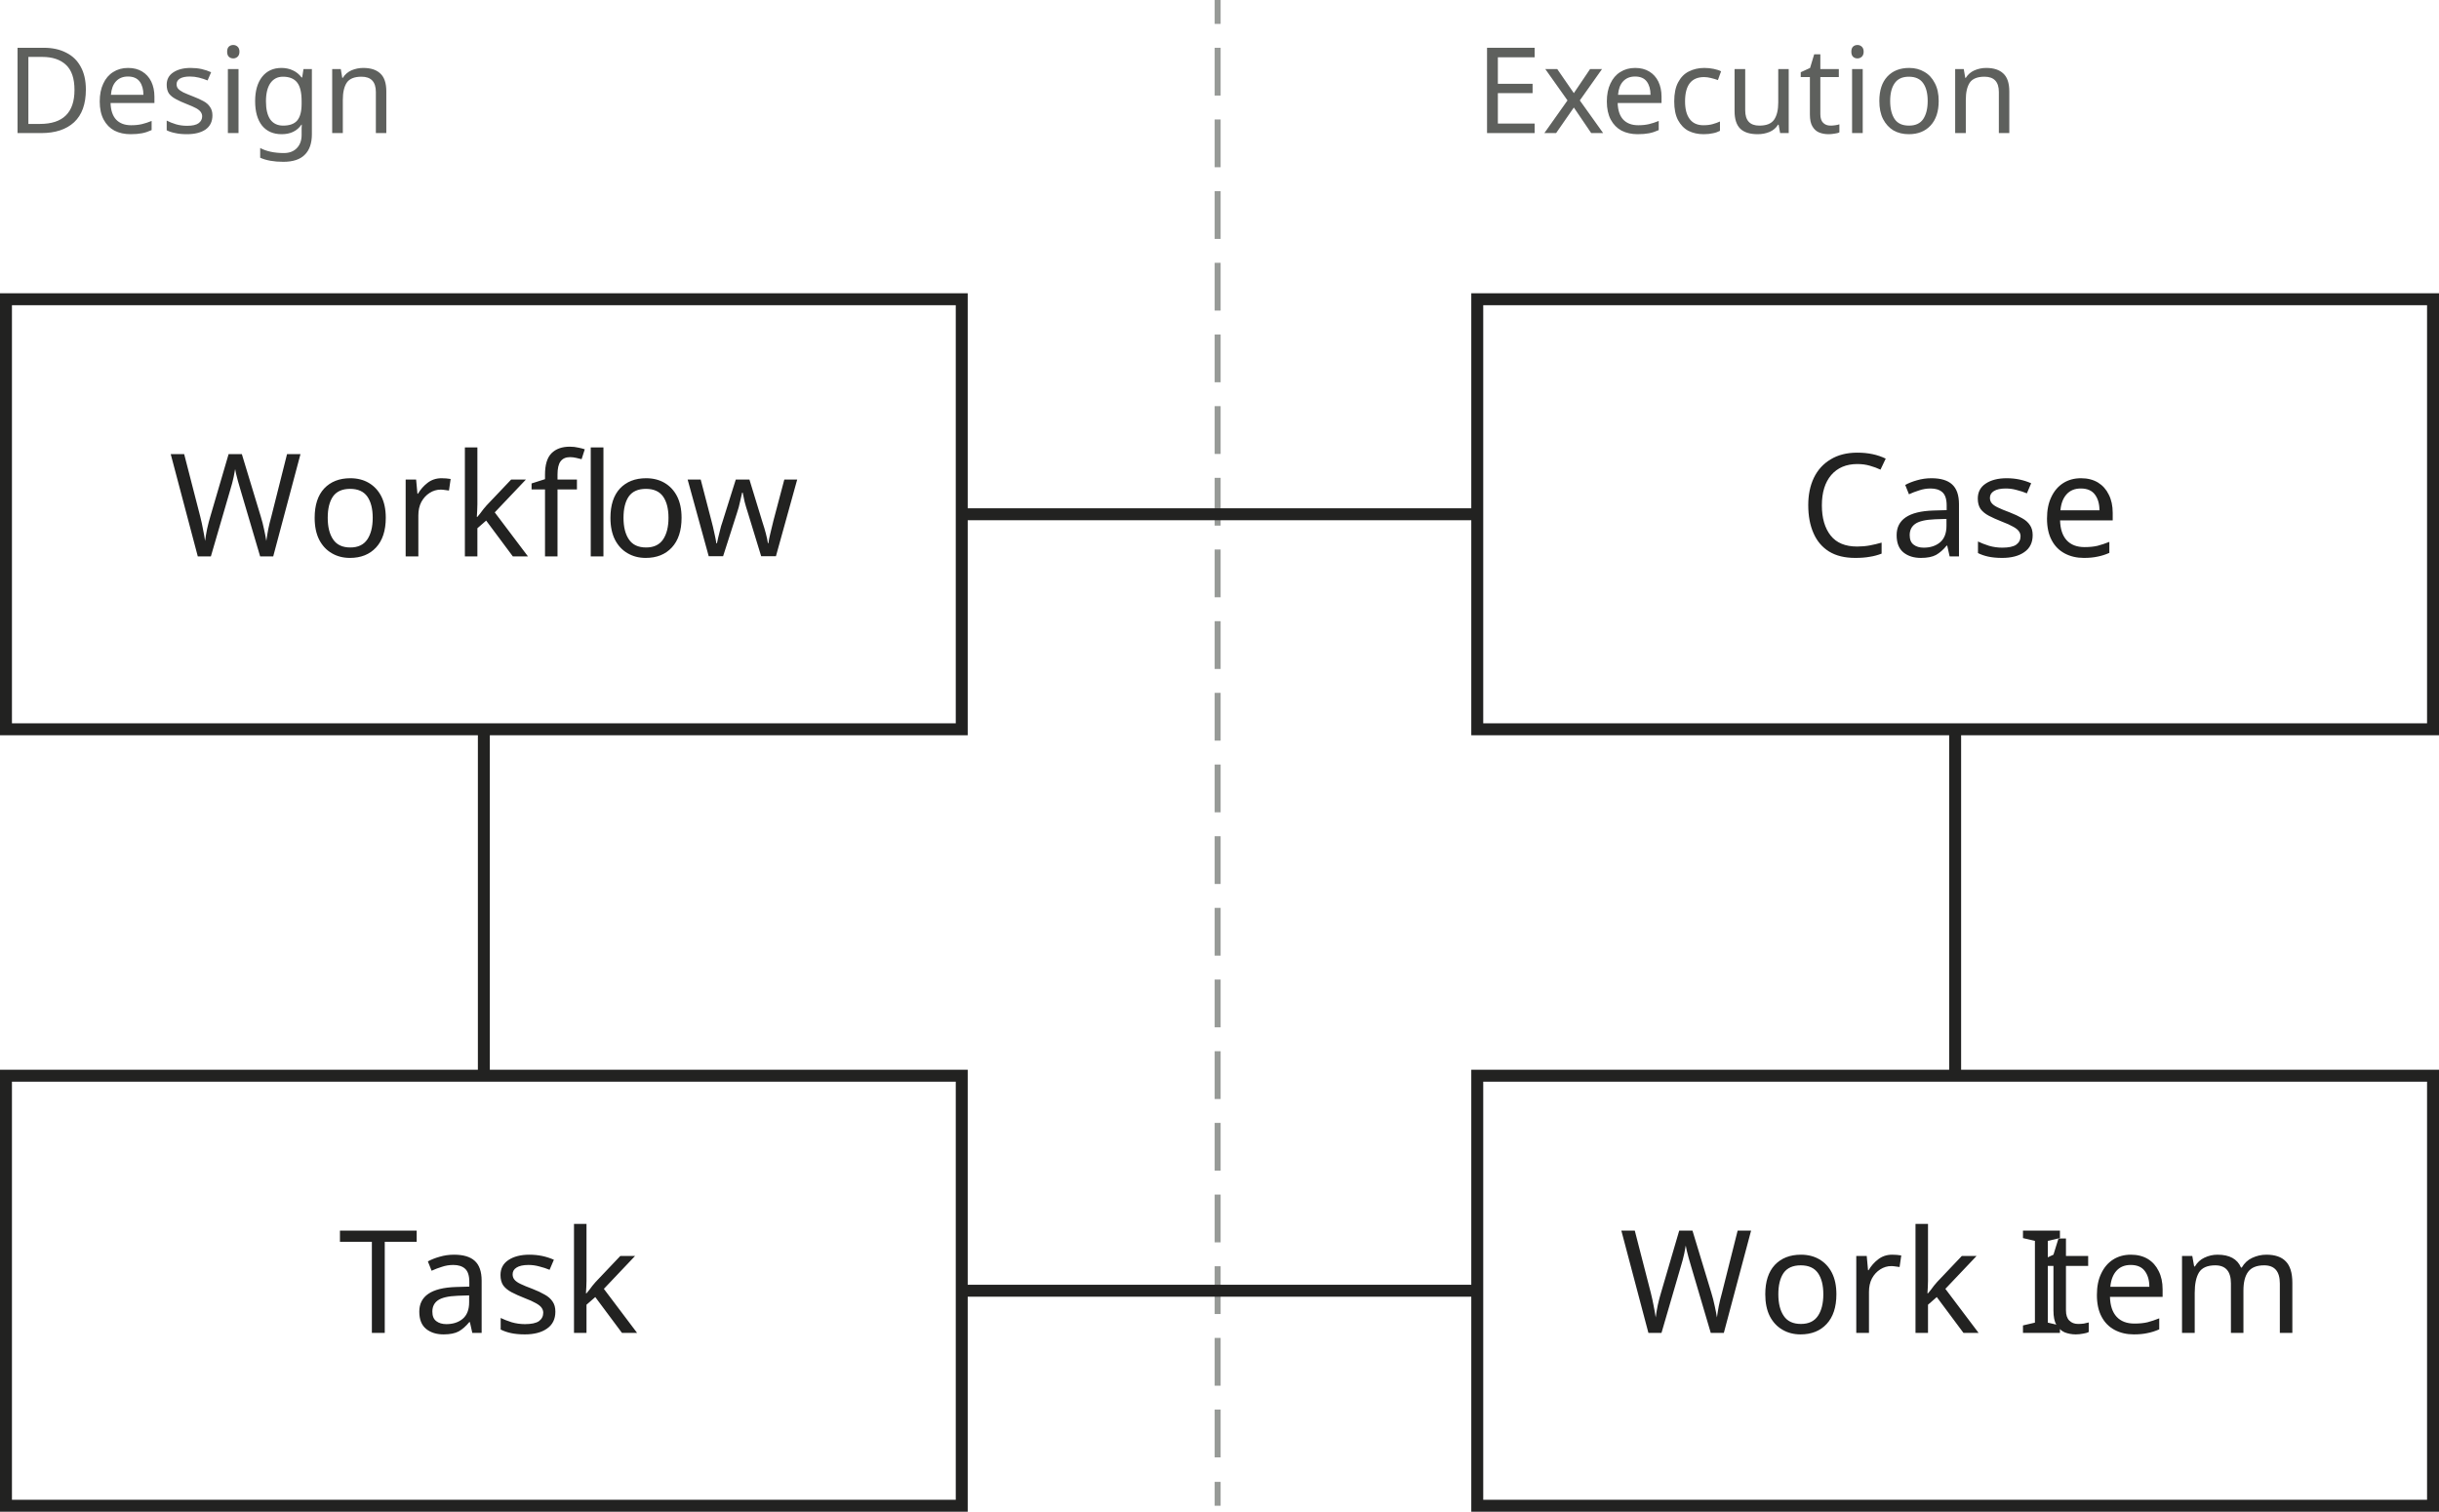
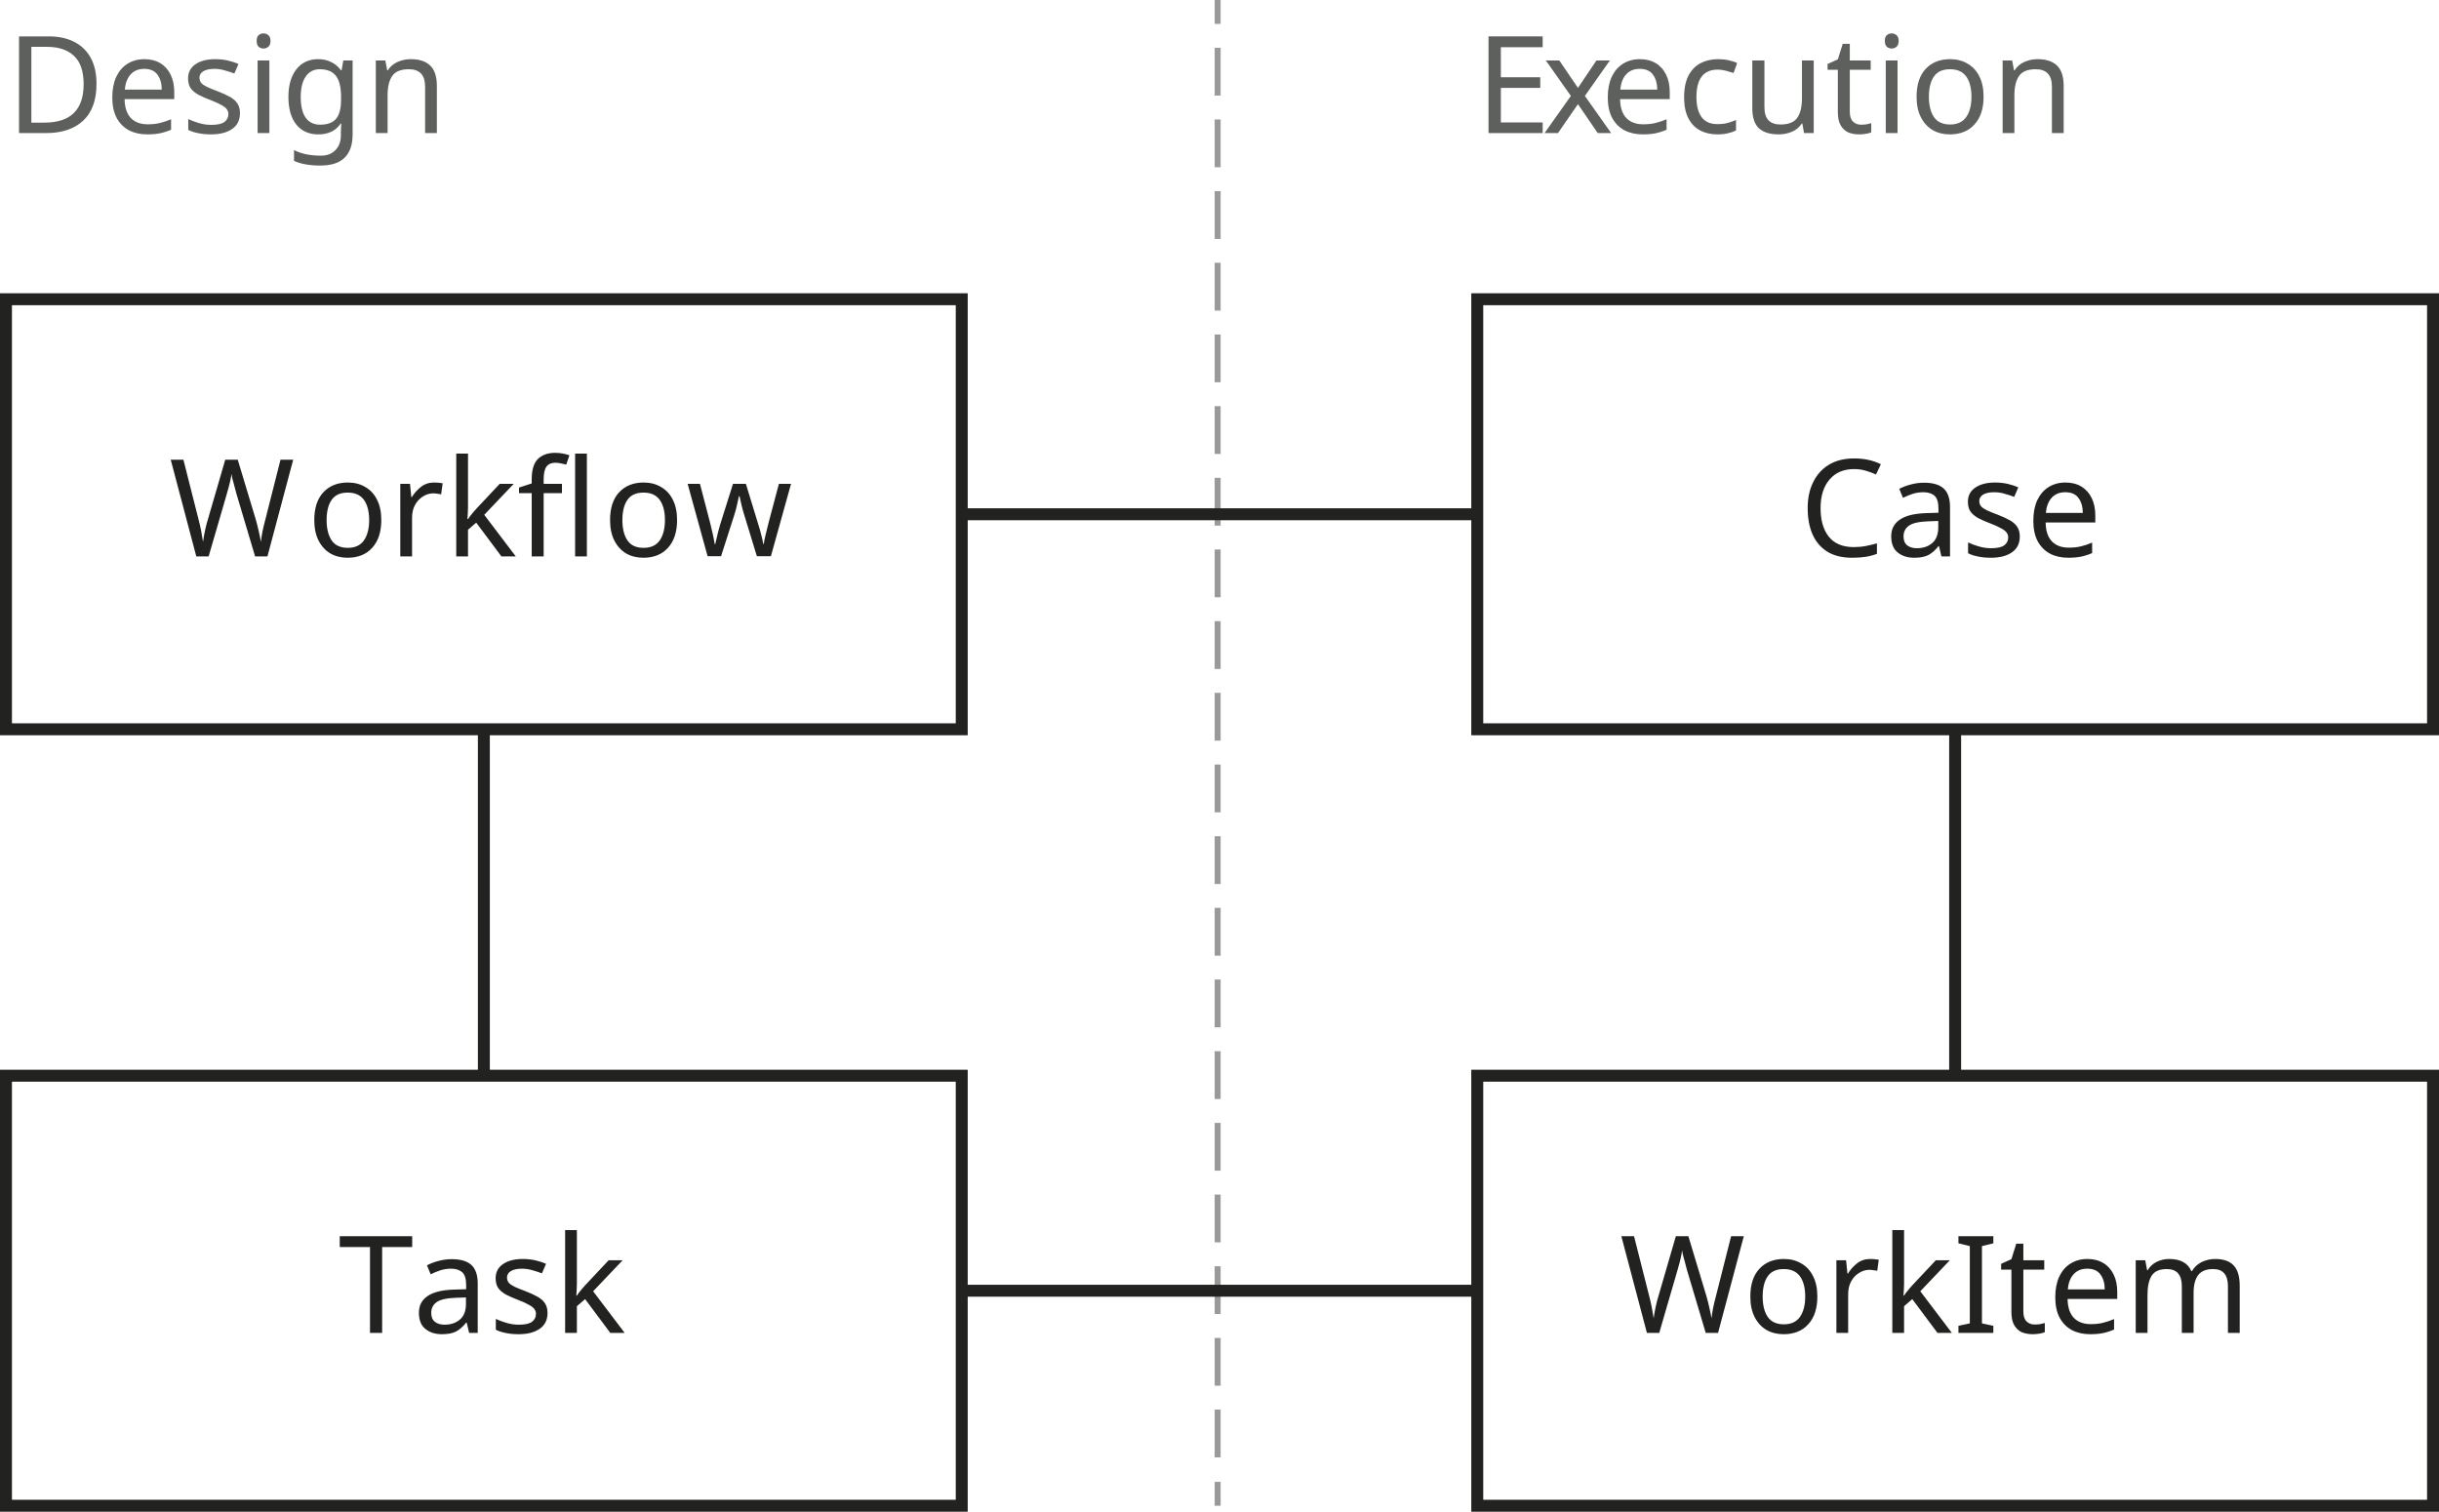
- <svg xmlns="http://www.w3.org/2000/svg" id="Ebene_1" data-name="Ebene 1" viewBox="0 0 204.15 126.55">
-   <defs>
-     <style>.cls-1,.cls-4{fill:#222221;}.cls-2,.cls-3,.cls-7{fill:none;stroke-miterlimit:10;}.cls-2,.cls-3{stroke:#979a97;stroke-width:0.5px;}.cls-3{stroke-dasharray:4 2;}.cls-4{font-size:12px;font-family:Oxygen-Regular, Oxygen;}.cls-5{letter-spacing:-0.02em;}.cls-6{letter-spacing:0em;}.cls-7{stroke:#222221;}.cls-8{letter-spacing:-0.02em;}.cls-9{letter-spacing:-0.01em;}.cls-10{font-size:10px;fill:#5e605d;font-family:Oxygen-Light, Oxygen;}.cls-11{letter-spacing:-0.01em;}</style>
+ <svg xmlns="http://www.w3.org/2000/svg" id="Ebene_1" data-name="Ebene 1" viewBox="0 0 204.15 126.55" version="1.1">
+   <defs id="defs381">
+     <style id="style379">.cls-1,.cls-4{fill:#222221;}.cls-2,.cls-3,.cls-7{fill:none;stroke-miterlimit:10;}.cls-2,.cls-3{stroke:#979a97;stroke-width:0.5px;}.cls-3{stroke-dasharray:4 2;}.cls-4{font-size:12px;font-family:Oxygen-Regular, Oxygen;}.cls-5{letter-spacing:-0.02em;}.cls-6{letter-spacing:0em;}.cls-7{stroke:#222221;}.cls-8{letter-spacing:-0.02em;}.cls-9{letter-spacing:-0.01em;}.cls-10{font-size:10px;fill:#5e605d;font-family:sans-serif;}.cls-11{letter-spacing:-0.01em;}</style>
  </defs>
-   <line class="cls-1" x1="101.92" x2="101.92" y2="126.05" />
-   <line class="cls-2" x1="101.92" x2="101.92" y2="2" />
-   <line class="cls-3" x1="101.92" y1="4" x2="101.92" y2="123.05" />
-   <line class="cls-2" x1="101.92" y1="124.05" x2="101.92" y2="126.05" />
-   <text class="cls-4" transform="translate(14.15 46.58)">
-     <tspan class="cls-5">W</tspan>
-     <tspan x="11.53" y="0">orkfl</tspan>
-     <tspan class="cls-6" x="36.29" y="0">o</tspan>
-     <tspan x="43.28" y="0">w</tspan>
+   <line class="cls-1" x1="101.92" x2="101.92" y2="126.05" id="line385" style="" />
+   <line class="cls-2" x1="101.92" x2="101.92" y2="2" id="line387" style="" />
+   <line class="cls-3" x1="101.92" y1="4" x2="101.92" y2="123.05" id="line389" style="" />
+   <line class="cls-2" x1="101.92" y1="124.05" x2="101.92" y2="126.05" id="line391" style="" />
+   <text class="cls-4" transform="translate(14.15 46.58)" id="text401" style="-inkscape-font-specification:'sans-serif, Normal';font-family:sans-serif;font-weight:normal;font-style:normal;font-stretch:normal;font-variant:normal;font-size:11.333px;text-anchor:start;text-align:start;writing-mode:lr;font-variant-ligatures:normal;font-variant-caps:normal;font-variant-numeric:normal;font-feature-settings:normal;">
+     <tspan class="cls-5" id="tspan393" style="-inkscape-font-specification:'sans-serif, Normal';font-family:sans-serif;font-weight:normal;font-style:normal;font-stretch:normal;font-variant:normal;font-size:11.333px;text-anchor:start;text-align:start;writing-mode:lr;font-variant-ligatures:normal;font-variant-caps:normal;font-variant-numeric:normal;font-feature-settings:normal;">W</tspan>
+     <tspan x="11.53" y="0" id="tspan395" style="-inkscape-font-specification:'sans-serif, Normal';font-family:sans-serif;font-weight:normal;font-style:normal;font-stretch:normal;font-variant:normal;font-size:11.333px;text-anchor:start;text-align:start;writing-mode:lr;font-variant-ligatures:normal;font-variant-caps:normal;font-variant-numeric:normal;font-feature-settings:normal;">orkfl</tspan>
+     <tspan class="cls-6" x="36.29" y="0" id="tspan397" style="-inkscape-font-specification:'sans-serif, Normal';font-family:sans-serif;font-weight:normal;font-style:normal;font-stretch:normal;font-variant:normal;font-size:11.333px;text-anchor:start;text-align:start;writing-mode:lr;font-variant-ligatures:normal;font-variant-caps:normal;font-variant-numeric:normal;font-feature-settings:normal;">o</tspan>
+     <tspan x="43.28" y="0" id="tspan399" style="-inkscape-font-specification:'sans-serif, Normal';font-family:sans-serif;font-weight:normal;font-style:normal;font-stretch:normal;font-variant:normal;font-size:11.333px;text-anchor:start;text-align:start;writing-mode:lr;font-variant-ligatures:normal;font-variant-caps:normal;font-variant-numeric:normal;font-feature-settings:normal;">w</tspan>
  </text>
-   <rect class="cls-7" x="0.5" y="25.05" width="80" height="36" />
-   <text class="cls-4" transform="translate(150.62 46.58)">Case</text>
-   <rect class="cls-7" x="123.65" y="25.05" width="80" height="36" />
-   <text class="cls-4" transform="translate(28.33 111.58)">
-     <tspan class="cls-8">T</tspan>
-     <tspan x="6.22" y="0">ask</tspan>
+   <rect class="cls-7" x="0.5" y="25.05" width="80" height="36" id="rect403" style="" />
+   <text class="cls-4" transform="translate(150.62 46.58)" id="text405" style="-inkscape-font-specification:'sans-serif, Normal';font-family:sans-serif;font-weight:normal;font-style:normal;font-stretch:normal;font-variant:normal;font-size:11.333px;text-anchor:start;text-align:start;writing-mode:lr;font-variant-ligatures:normal;font-variant-caps:normal;font-variant-numeric:normal;font-feature-settings:normal;">Case</text>
+   <rect class="cls-7" x="123.65" y="25.05" width="80" height="36" id="rect407" style="" />
+   <text class="cls-4" transform="translate(28.33 111.58)" id="text413" style="-inkscape-font-specification:'sans-serif, Normal';font-family:sans-serif;font-weight:normal;font-style:normal;font-stretch:normal;font-variant:normal;font-size:11.333px;text-anchor:start;text-align:start;writing-mode:lr;font-variant-ligatures:normal;font-variant-caps:normal;font-variant-numeric:normal;font-feature-settings:normal;">
+     <tspan class="cls-8" id="tspan409" style="-inkscape-font-specification:'sans-serif, Normal';font-family:sans-serif;font-weight:normal;font-style:normal;font-stretch:normal;font-variant:normal;font-size:11.333px;text-anchor:start;text-align:start;writing-mode:lr;font-variant-ligatures:normal;font-variant-caps:normal;font-variant-numeric:normal;font-feature-settings:normal;">T</tspan>
+     <tspan x="6.22" y="0" id="tspan411" style="-inkscape-font-specification:'sans-serif, Normal';font-family:sans-serif;font-weight:normal;font-style:normal;font-stretch:normal;font-variant:normal;font-size:11.333px;text-anchor:start;text-align:start;writing-mode:lr;font-variant-ligatures:normal;font-variant-caps:normal;font-variant-numeric:normal;font-feature-settings:normal;">ask</tspan>
  </text>
-   <rect class="cls-7" x="0.5" y="90.05" width="80" height="36" />
-   <text class="cls-4" transform="translate(135.57 111.58)">
-     <tspan class="cls-5">W</tspan>
-     <tspan x="11.53" y="0">ork I</tspan>
-     <tspan class="cls-9" x="35.2" y="0">t</tspan>
-     <tspan x="39.29" y="0">em</tspan>
-   </text>
-   <rect class="cls-7" x="123.65" y="90.05" width="80" height="36" />
-   <line class="cls-7" x1="40.5" y1="61.05" x2="40.5" y2="90.05" />
-   <line class="cls-7" x1="163.65" y1="61.05" x2="163.65" y2="90.05" />
-   <line class="cls-7" x1="80.5" y1="43.05" x2="123.65" y2="43.05" />
-   <line class="cls-7" x1="80.35" y1="108.05" x2="123.5" y2="108.05" />
-   <text class="cls-10" transform="translate(0.5 11.14)">Design</text>
-   <text class="cls-10" transform="translate(123.5 11.14)">E<tspan class="cls-11" x="5.58" y="0">x</tspan>
-     <tspan x="10.45" y="0">ecution</tspan>
+   <rect class="cls-7" x="0.5" y="90.05" width="80" height="36" id="rect415" style="" />
+   <text class="cls-4" transform="translate(135.57,111.58)" id="text425" style="font-size:11.333px;font-family:sans-serif;fill:#222221;-inkscape-font-specification:'sans-serif, Normal';font-weight:normal;font-style:normal;font-stretch:normal;font-variant:normal;text-anchor:start;text-align:start;writing-mode:lr;font-variant-ligatures:normal;font-variant-caps:normal;font-variant-numeric:normal;font-feature-settings:normal;">WorkItem</text>
+   <rect class="cls-7" x="123.65" y="90.05" width="80" height="36" id="rect427" style="" />
+   <line class="cls-7" x1="40.5" y1="61.05" x2="40.5" y2="90.05" id="line429" style="" />
+   <line class="cls-7" x1="163.65" y1="61.05" x2="163.65" y2="90.05" id="line431" style="" />
+   <line class="cls-7" x1="80.5" y1="43.05" x2="123.65" y2="43.05" id="line433" style="" />
+   <line class="cls-7" x1="80.35" y1="108.05" x2="123.5" y2="108.05" id="line435" style="" />
+   <text class="cls-10" transform="translate(0.5 11.14)" id="text437" style="-inkscape-font-specification:'sans-serif, Normal';font-family:sans-serif;font-weight:normal;font-style:normal;font-stretch:normal;font-variant:normal;font-size:11.333px;text-anchor:start;text-align:start;writing-mode:lr;font-variant-ligatures:normal;font-variant-caps:normal;font-variant-numeric:normal;font-feature-settings:normal;">Design</text>
+   <text class="cls-10" transform="translate(123.5 11.14)" id="text443" style="-inkscape-font-specification:'sans-serif, Normal';font-family:sans-serif;font-weight:normal;font-style:normal;font-stretch:normal;font-variant:normal;font-size:11.333px;text-anchor:start;text-align:start;writing-mode:lr;font-variant-ligatures:normal;font-variant-caps:normal;font-variant-numeric:normal;font-feature-settings:normal;">E<tspan class="cls-11" x="5.58" y="0" id="tspan439" style="-inkscape-font-specification:'sans-serif, Normal';font-family:sans-serif;font-weight:normal;font-style:normal;font-stretch:normal;font-variant:normal;font-size:11.333px;text-anchor:start;text-align:start;writing-mode:lr;font-variant-ligatures:normal;font-variant-caps:normal;font-variant-numeric:normal;font-feature-settings:normal;">x</tspan>
+     <tspan x="10.45" y="0" id="tspan441" style="-inkscape-font-specification:'sans-serif, Normal';font-family:sans-serif;font-weight:normal;font-style:normal;font-stretch:normal;font-variant:normal;font-size:11.333px;text-anchor:start;text-align:start;writing-mode:lr;font-variant-ligatures:normal;font-variant-caps:normal;font-variant-numeric:normal;font-feature-settings:normal;">ecution</tspan>
  </text>
</svg>
